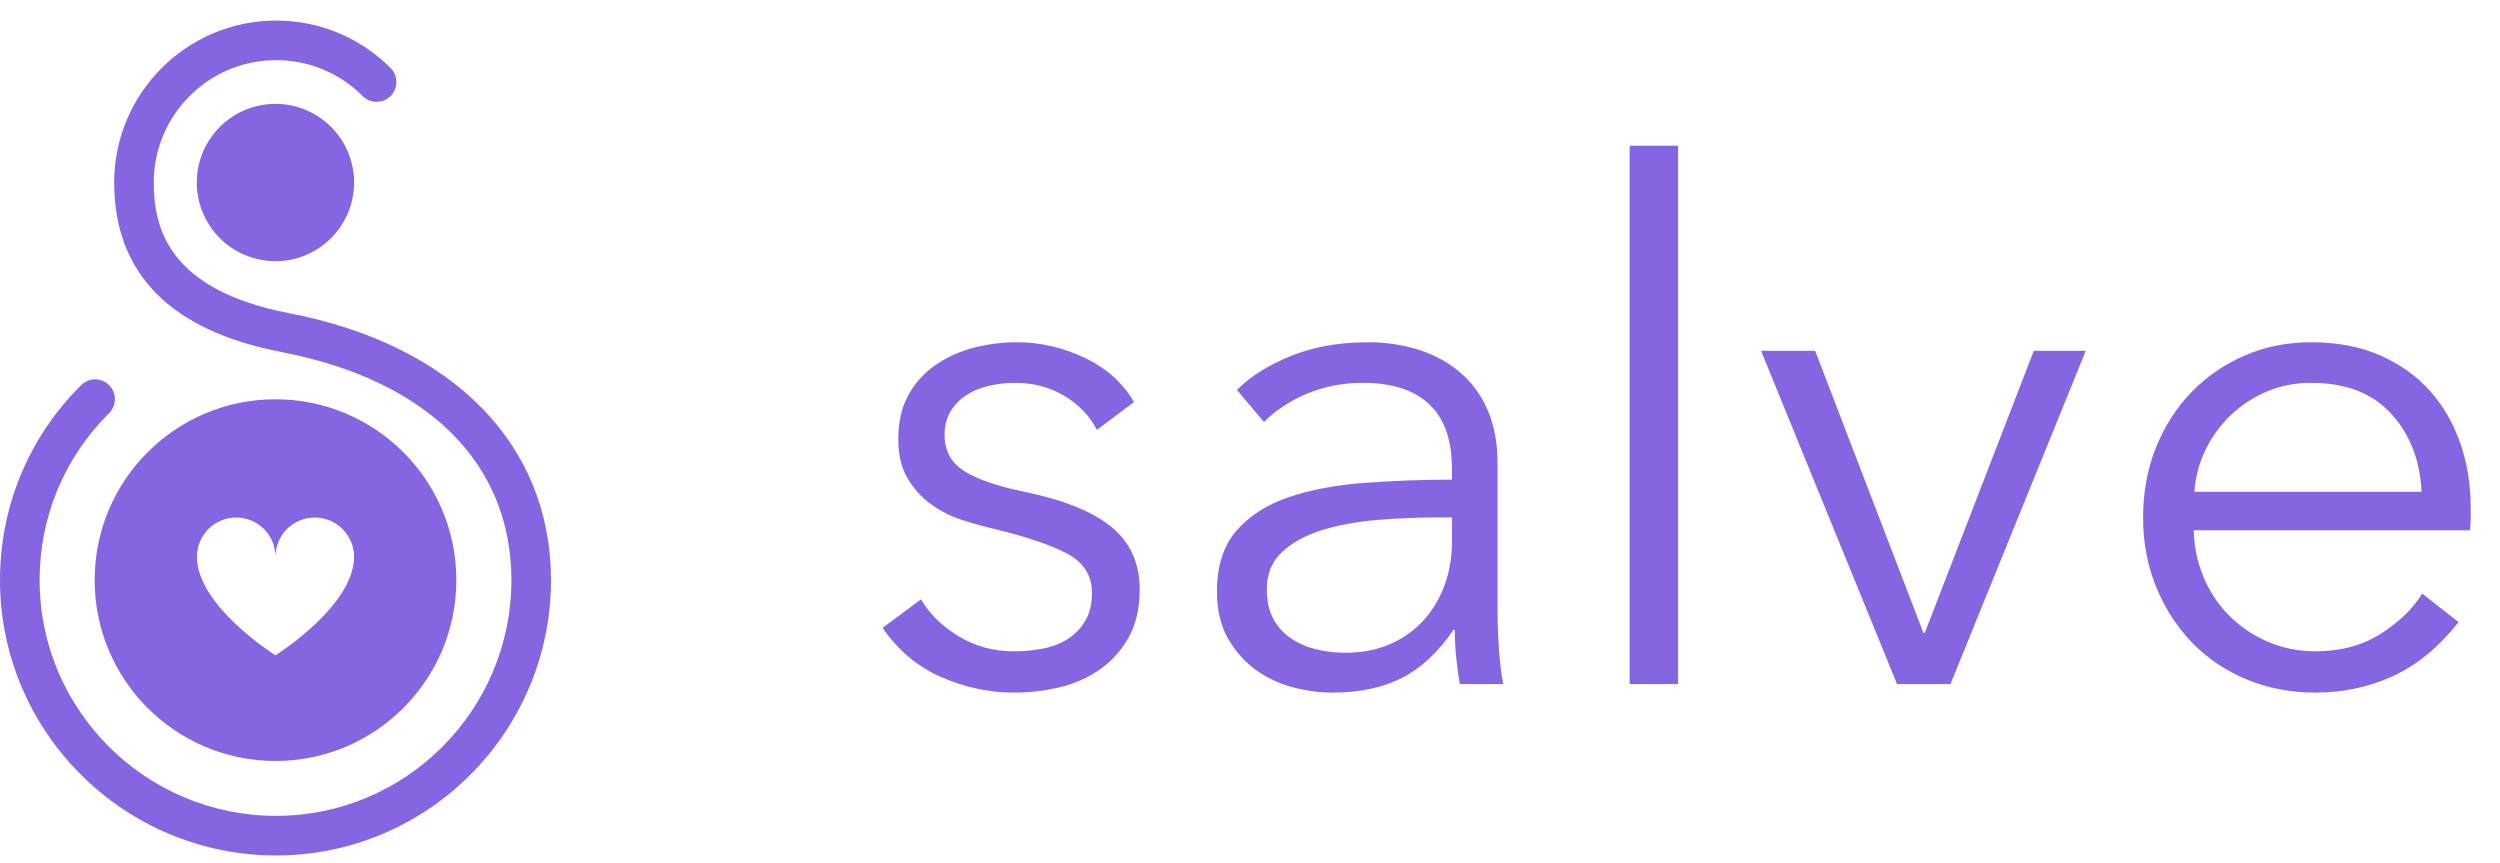
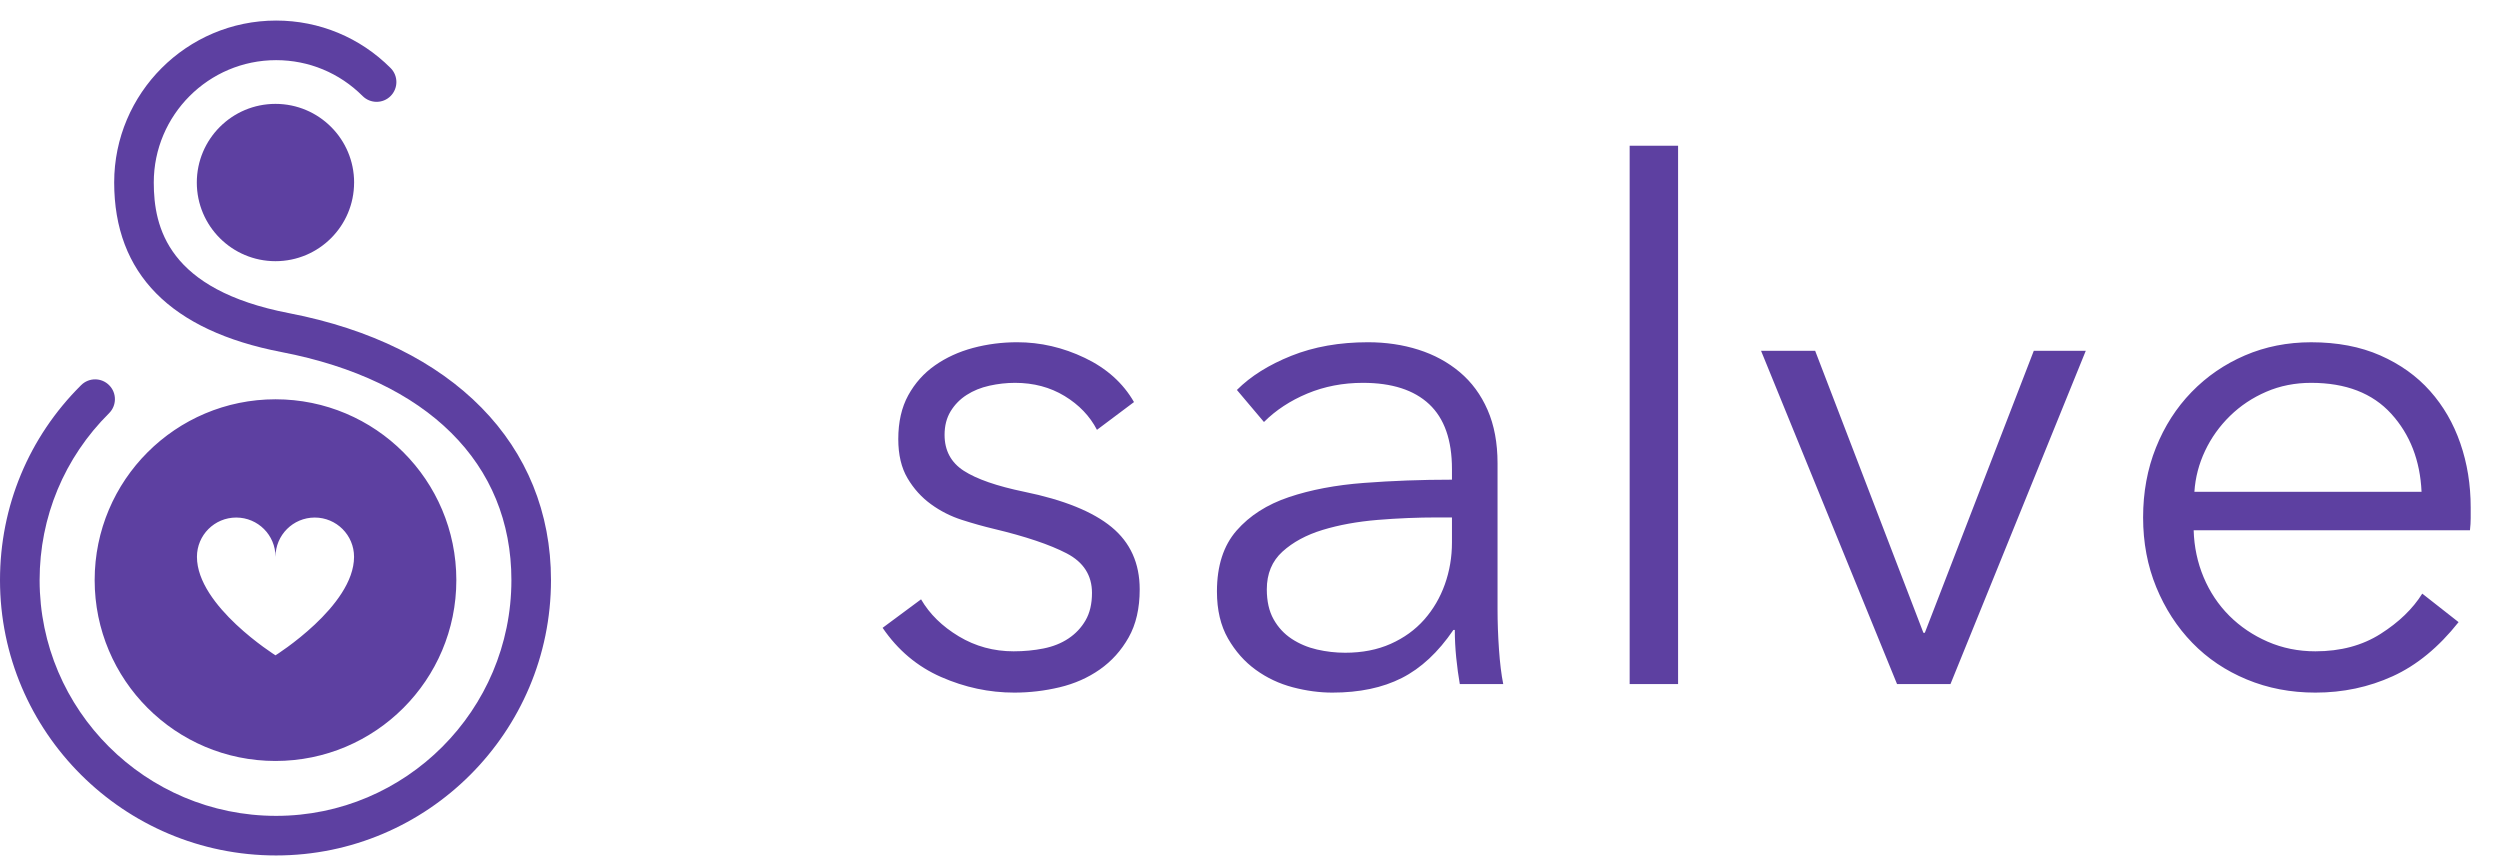
- <svg alt="Salve" width="1em" viewBox="0 0 116 40" fill="#8665E3" fill-rule="evenodd" data-darkreader-inline-fill="" style="--darkreader-inline-fill: #361988;">
+ <svg alt="Salve" width="1em" viewBox="0 0 116 40" fill="#5D40A1" fill-rule="evenodd" data-darkreader-inline-fill="" style="--darkreader-inline-fill: #361988;">
  <g>
    <path d="M47.066 31.267c.705 0 1.404-.082 2.098-.247.694-.166 1.317-.44 1.867-.826.551-.386.997-.882 1.338-1.487.342-.606.513-1.35.513-2.23 0-1.212-.435-2.176-1.306-2.892-.87-.716-2.219-1.261-4.047-1.636-1.278-.264-2.214-.59-2.81-.975-.594-.385-.891-.941-.891-1.668 0-.419.093-.782.28-1.09.188-.31.436-.562.744-.76.309-.199.661-.342 1.057-.43.397-.088.794-.132 1.19-.132.86 0 1.625.203 2.297.61.671.408 1.173.932 1.503 1.57l1.718-1.288c-.506-.881-1.266-1.564-2.28-2.049-1.013-.485-2.06-.727-3.139-.727-.705 0-1.388.088-2.049.264-.66.177-1.25.447-1.767.81-.518.363-.931.826-1.24 1.388-.308.562-.462 1.239-.462 2.032 0 .727.143 1.333.43 1.817.286.485.65.887 1.09 1.206.44.32.92.562 1.437.727.518.166 1.008.303 1.47.413 1.477.353 2.606.733 3.388 1.14.782.408 1.173 1.02 1.173 1.834 0 .507-.1.931-.298 1.273-.198.341-.462.622-.793.842-.33.22-.716.375-1.156.463-.44.088-.903.132-1.388.132-.925 0-1.773-.231-2.544-.694-.771-.463-1.355-1.035-1.752-1.718l-1.784 1.322c.705 1.035 1.608 1.795 2.71 2.28 1.101.484 2.235.726 3.403.726zm14.754 0c1.256 0 2.33-.225 3.222-.677.892-.452 1.69-1.195 2.395-2.23h.066c0 .418.022.848.066 1.288.045.44.1.848.166 1.223h2.015c-.088-.44-.154-.98-.198-1.62-.044-.638-.066-1.255-.066-1.85v-6.774c0-.947-.154-1.773-.463-2.478-.308-.705-.738-1.288-1.288-1.751-.551-.463-1.19-.81-1.917-1.041-.727-.231-1.509-.347-2.346-.347-1.322 0-2.506.21-3.552.628-1.046.418-1.89.947-2.528 1.586l1.256 1.487c.55-.55 1.222-.991 2.015-1.322.793-.33 1.653-.495 2.578-.495 1.344 0 2.368.33 3.073.99.705.662 1.057 1.664 1.057 3.008v.495c-1.41 0-2.77.05-4.08.15-1.311.098-2.473.319-3.487.66-1.013.341-1.823.86-2.428 1.553-.606.694-.91 1.636-.91 2.825 0 .86.172 1.586.513 2.181.342.595.771 1.08 1.289 1.454.517.375 1.09.644 1.718.81.628.165 1.24.247 1.834.247zm.595-1.85c-.44 0-.876-.05-1.306-.149-.43-.099-.82-.264-1.173-.495-.352-.232-.633-.535-.842-.909-.21-.374-.314-.837-.314-1.388 0-.727.242-1.31.727-1.751.485-.44 1.107-.777 1.867-1.008.76-.231 1.608-.385 2.544-.463.936-.077 1.867-.115 2.792-.115h.661v1.156c0 .683-.11 1.333-.33 1.95-.22.617-.54 1.162-.958 1.636-.419.473-.937.848-1.554 1.123-.616.275-1.321.413-2.114.413zm15.448 1.454V5.891h-2.247v24.98h2.247zm12.639 0l6.278-15.464h-2.412l-5.056 13.085h-.066l-5.023-13.085h-2.51l6.31 15.464h2.479zm16.934.396c1.278 0 2.473-.253 3.586-.76 1.112-.506 2.131-1.343 3.056-2.51l-1.685-1.323c-.44.705-1.085 1.328-1.933 1.867-.848.54-1.856.81-3.024.81-.793 0-1.53-.149-2.213-.446-.683-.298-1.278-.7-1.785-1.206-.506-.507-.903-1.102-1.19-1.785-.286-.682-.44-1.41-.462-2.18h12.82c.023-.199.034-.386.034-.562v-.496c0-1.057-.16-2.049-.48-2.974-.319-.925-.787-1.735-1.404-2.428-.616-.694-1.387-1.245-2.313-1.653-.925-.407-1.993-.61-3.205-.61-1.101 0-2.126.203-3.073.61-.947.408-1.773.975-2.478 1.702-.705.727-1.256 1.586-1.652 2.578-.397.99-.595 2.07-.595 3.238 0 1.167.204 2.247.611 3.238.408.991.964 1.85 1.669 2.577.705.727 1.547 1.295 2.528 1.702.98.408 2.043.611 3.188.611zm4.924-9.318h-10.54c.043-.66.208-1.294.495-1.9.286-.606.672-1.145 1.156-1.619.485-.474 1.047-.848 1.685-1.123.64-.276 1.333-.413 2.082-.413 1.608 0 2.847.479 3.718 1.437.87.958 1.338 2.164 1.404 3.618zM12.783 29.537s-3.645-2.284-3.645-4.57c0-1.008.814-1.823 1.822-1.823s1.823.815 1.823 1.823c0-1.008.814-1.823 1.822-1.823 1.006 0 1.823.815 1.823 1.823 0 2.286-3.645 4.57-3.645 4.57m0-11.88c-4.635 0-8.391 3.756-8.391 8.39 0 4.633 3.756 8.392 8.39 8.392 4.635 0 8.392-3.759 8.392-8.391 0-4.635-3.757-8.391-8.391-8.391" transform="translate(-308 -24) translate(308 24) translate(0 .87)" />
    <path d="M12.81 38.823C5.748 38.823 0 33.091 0 26.048c0-3.426 1.337-6.638 3.766-9.049.362-.357.942-.356 1.3.006.358.36.354.94-.005 1.298-2.078 2.064-3.223 4.814-3.223 7.745 0 6.031 4.923 10.938 10.973 10.938 6.02 0 10.918-4.907 10.918-10.938 0-5.418-3.886-9.275-10.665-10.582-5.153-.994-7.766-3.642-7.766-7.87 0-4.14 3.37-7.51 7.513-7.512 2.006 0 3.895.784 5.313 2.203.358.36.358.94-.001 1.3-.358.358-.939.358-1.299-.002-1.072-1.072-2.496-1.664-4.013-1.664-3.13 0-5.676 2.548-5.676 5.676 0 2.083.652 4.98 6.278 6.064 7.61 1.469 12.153 6.1 12.153 12.387 0 7.043-5.721 12.775-12.755 12.775" transform="translate(-308 -24) translate(308 24) translate(0 .87)" />
    <path d="M16.43 7.6c0 2.016-1.634 3.649-3.648 3.649-2.016 0-3.65-1.633-3.65-3.649s1.634-3.65 3.65-3.65c2.014 0 3.649 1.634 3.649 3.65" transform="translate(-308 -24) translate(308 24) translate(0 .87)" />
  </g>
</svg>
